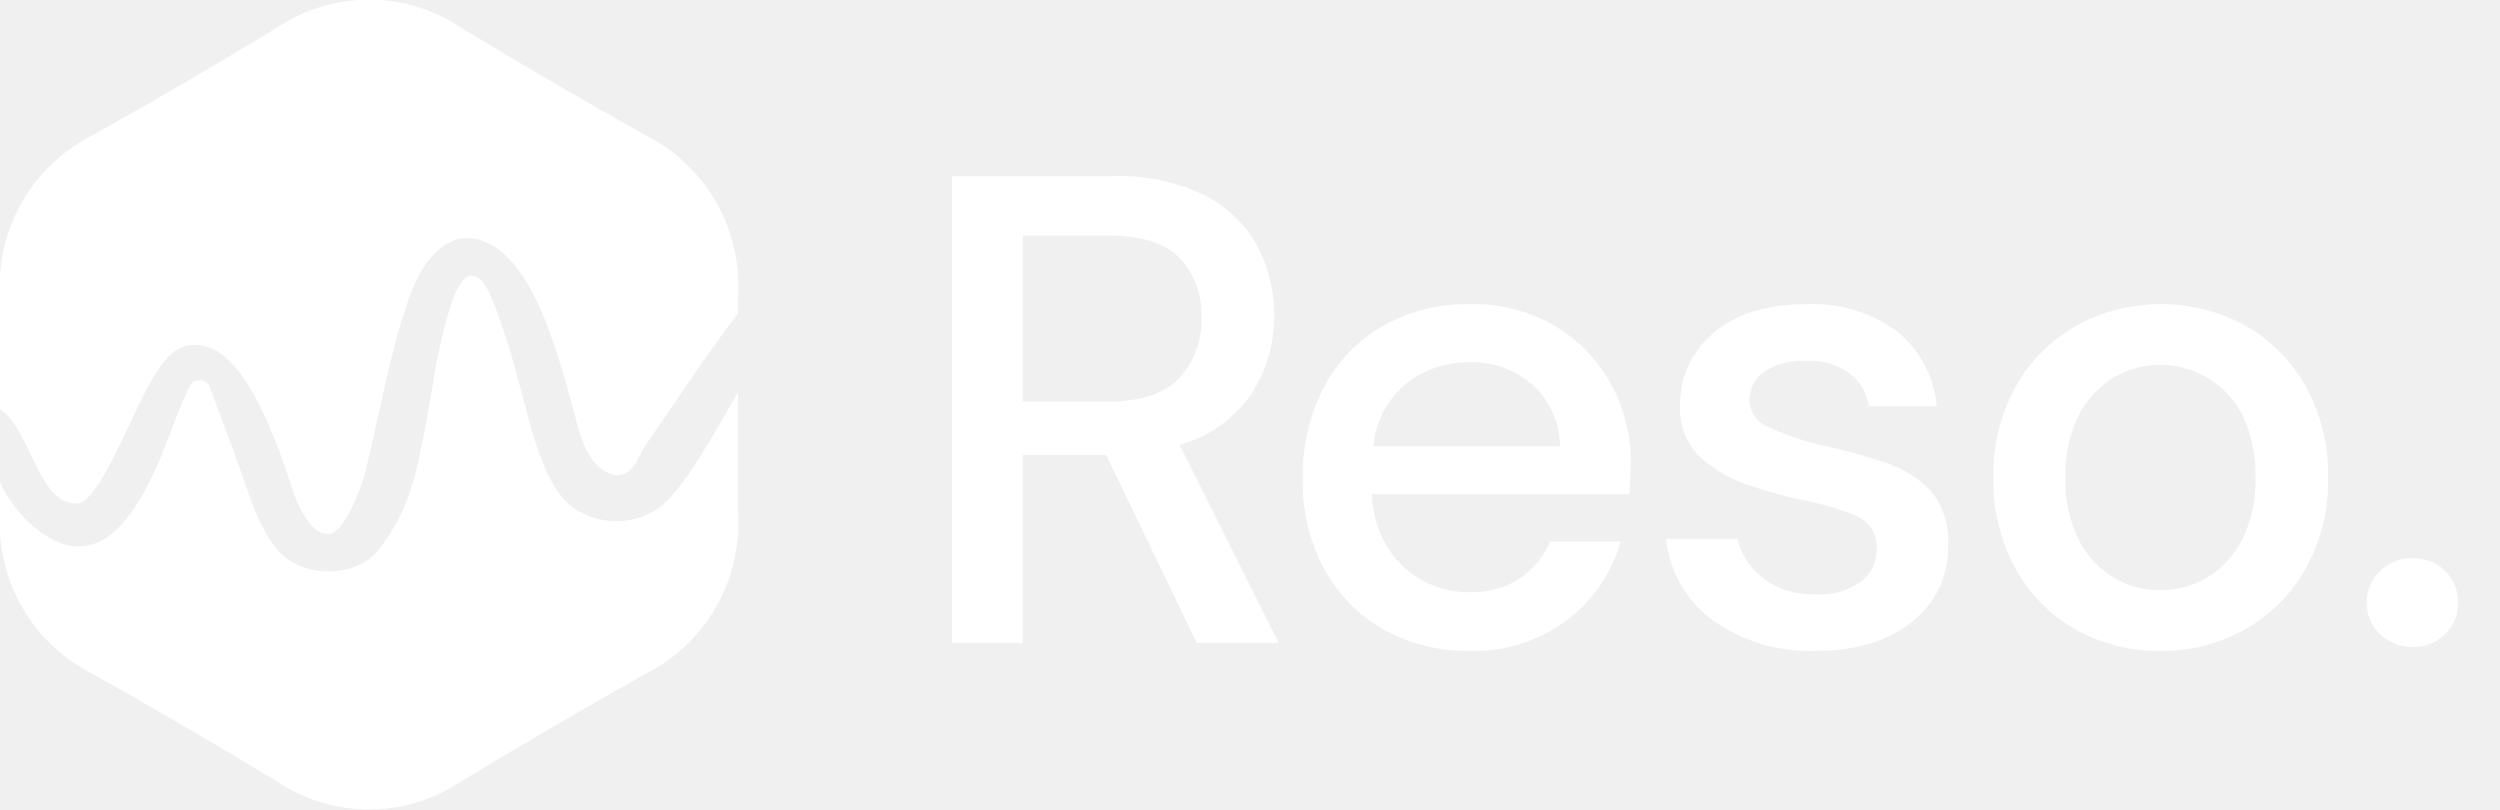
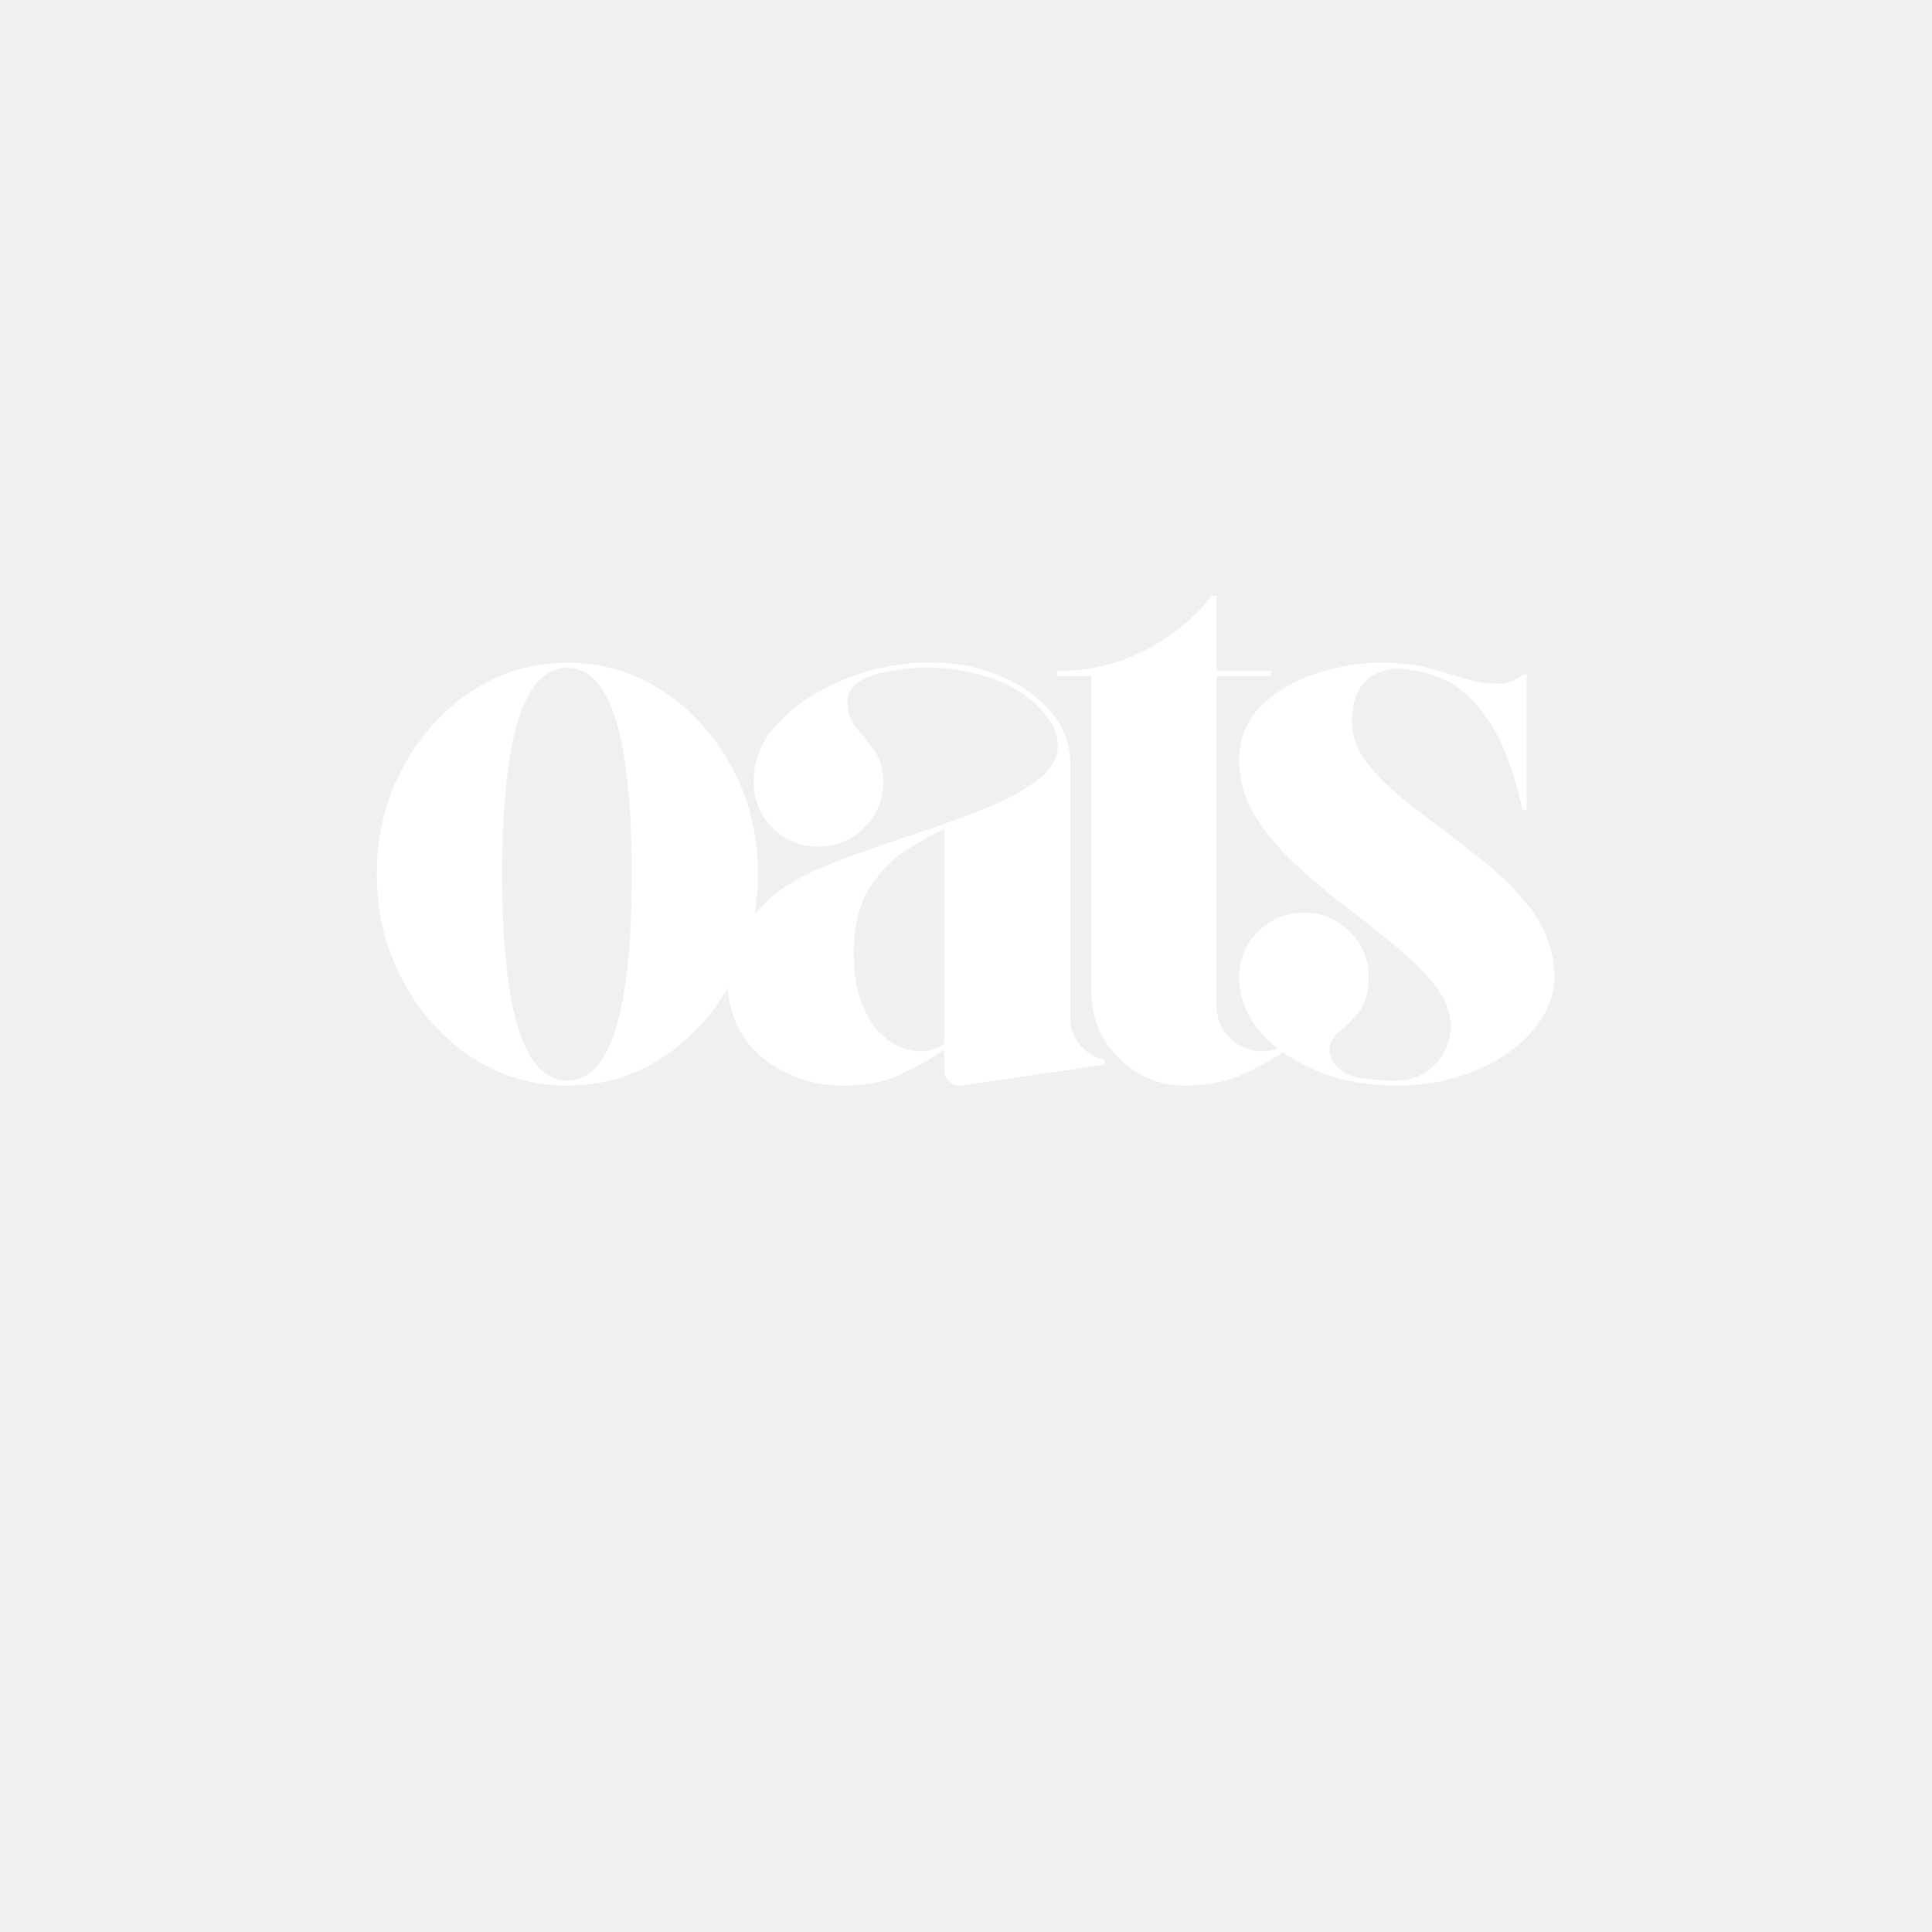
- <svg xmlns="http://www.w3.org/2000/svg" id="Logo" width="210" height="68" viewBox="0 0 210 68">
+ <svg xmlns="http://www.w3.org/2000/svg" width="500" zoomAndPan="magnify" viewBox="0 0 375 375" height="500" preserveAspectRatio="xMidYMid meet" version="1.0">
  <defs>
-     <style>
-       .cls-1 {
-         fill: #fff;
-         fill-rule: evenodd;
-       }
-     </style>
+     <g />
  </defs>
-   <path id="Reso." class="cls-1" d="M205.415,53.244a3.664,3.664,0,0,1-2.744,1.092,3.756,3.756,0,0,1-2.772-1.092,3.555,3.555,0,0,1-1.092-2.6,3.621,3.621,0,0,1,1.092-2.66,3.756,3.756,0,0,1,2.772-1.092,3.685,3.685,0,0,1,3.808,3.752A3.6,3.6,0,0,1,205.415,53.244Zm-16.8-.392a14.221,14.221,0,0,1-7.168,1.82,14.064,14.064,0,0,1-7.14-1.82,13.273,13.273,0,0,1-5.012-5.1,15.3,15.3,0,0,1-1.848-7.644,15.111,15.111,0,0,1,1.876-7.644,13.42,13.42,0,0,1,5.068-5.1,14.86,14.86,0,0,1,14.252,0,13.491,13.491,0,0,1,5.04,5.1,15.121,15.121,0,0,1,1.876,7.644,15.121,15.121,0,0,1-1.876,7.644A13.42,13.42,0,0,1,188.615,52.852Zm-0.252-17.976a7.733,7.733,0,0,0-10.808-3.164,7.8,7.8,0,0,0-2.94,3.164,11.031,11.031,0,0,0-1.12,5.236,11.029,11.029,0,0,0,1.12,5.236,7.86,7.86,0,0,0,2.912,3.164,7.533,7.533,0,0,0,3.92,1.064,7.687,7.687,0,0,0,3.948-1.064,7.8,7.8,0,0,0,2.94-3.164,11.041,11.041,0,0,0,1.12-5.236A11.272,11.272,0,0,0,188.363,34.876Zm-35.2,2.548a48.261,48.261,0,0,1,5.18,1.428,9.154,9.154,0,0,1,3.836,2.38,6.518,6.518,0,0,1,1.456,4.592,7.768,7.768,0,0,1-2.94,6.328q-3,2.52-8.148,2.52a14.015,14.015,0,0,1-8.68-2.576,9.647,9.647,0,0,1-3.92-6.832h5.992a5.928,5.928,0,0,0,2.128,3.276,6.773,6.773,0,0,0,4.424,1.372,5.714,5.714,0,0,0,3.92-1.12,3.4,3.4,0,0,0,1.232-2.576,2.857,2.857,0,0,0-1.708-2.884,23.963,23.963,0,0,0-4.732-1.372,35.819,35.819,0,0,1-4.676-1.344,10.338,10.338,0,0,1-3.864-2.38,5.635,5.635,0,0,1-1.54-4.172,7.725,7.725,0,0,1,2.8-6.076q2.8-2.436,7.84-2.436a11.936,11.936,0,0,1,7.532,2.24,9.034,9.034,0,0,1,3.388,6.328h-5.712a4.114,4.114,0,0,0-1.652-2.8,6.06,6.06,0,0,0-3.668-1.008,5.69,5.69,0,0,0-3.472.924,2.85,2.85,0,0,0-1.232,2.38,2.555,2.555,0,0,0,1.708,2.3A22.144,22.144,0,0,0,153.167,37.424Zm-16.3,4.088H115.255a8.587,8.587,0,0,0,2.66,6.132,8.084,8.084,0,0,0,5.516,2.1,7.409,7.409,0,0,0,4.228-1.148,6.949,6.949,0,0,0,2.548-3.108h5.936a12.606,12.606,0,0,1-4.452,6.552,12.908,12.908,0,0,1-8.26,2.632,14.288,14.288,0,0,1-7.252-1.82,12.939,12.939,0,0,1-4.956-5.068,15.393,15.393,0,0,1-1.792-7.56,16.049,16.049,0,0,1,1.764-7.672,12.849,12.849,0,0,1,4.928-5.152,14.333,14.333,0,0,1,7.364-1.848,13.533,13.533,0,0,1,7.112,1.82,12.871,12.871,0,0,1,4.7,4.844,13.491,13.491,0,0,1,1.68,6.664q0,0.56-.028,1.2T136.871,41.512Zm-8.12-9.184a7.686,7.686,0,0,0-5.32-1.9,8.406,8.406,0,0,0-5.264,1.764,7.715,7.715,0,0,0-2.8,5.292h15.68A7.089,7.089,0,0,0,128.751,32.328ZM100.528,54L92.912,38.208h-7V54H79.976V14.8h13.5a16.429,16.429,0,0,1,7.644,1.568,10.407,10.407,0,0,1,4.452,4.228,12.109,12.109,0,0,1,1.456,5.908,11.853,11.853,0,0,1-1.932,6.608,10.684,10.684,0,0,1-6.02,4.256L107.416,54h-6.888Zm0.392-27.328a6.832,6.832,0,0,0-1.848-5.012q-1.848-1.876-5.992-1.876H85.912V33.728h7.224q4.032,0,5.908-1.96A7.066,7.066,0,0,0,100.92,26.672ZM38.712,65.655a13.879,13.879,0,0,1-15.423,0q-7.712-4.681-15.58-9.088A14.156,14.156,0,0,1,0,43.153V40.541a11.886,11.886,0,0,0,2.475,3.4c6.964,6.245,10.476-3.973,12.466-9.234,0.01,0,.185-0.542.9-2.038a0.937,0.937,0,0,1,1.79-.127c0.427,1.141,1.124,3.074,1.918,5.158,1.317,3.46,2.281,7.642,4.667,9.3,2.328,1.616,5.995,1.2,7.543-.764,2.954-3.75,3.359-7.044,4.539-13.565a49.653,49.653,0,0,1,1.337-6.245c0.29-1.23,1.049-3.1,1.8-3.245,1.373-.267,2.108,2.494,2.813,4.458,1.914,5.335,2.646,12.423,5.754,14.9a6.333,6.333,0,0,0,7.352.127C57.51,41.042,60.024,36.32,62,32.945V43.15a14.156,14.156,0,0,1-7.709,13.417Q46.424,60.974,38.712,65.655ZM51.123,39.742C49.6,39.1,48.946,37.27,48.5,35.667c-1.387-5.013-3.6-14.643-8.566-15.6-2.853-.551-4.65,2.55-5.306,4.268-1.677,4.391-2.337,8.546-3.9,15.157C30.36,41.056,29,44.374,27.918,44.773c-1.728.636-3.044-2.67-3.388-3.757-1.2-3.8-3.66-10.585-6.84-11.783-2.732-1.028-3.977,1.2-4.666,2.23-1.7,2.543-4.569,10.719-6.521,10.826-3.26.18-3.83-6-6.393-7.832C0.082,34.437.03,34.428,0,34.41v-9.6A14.158,14.158,0,0,1,7.709,11.4q7.868-4.407,15.58-9.087a13.874,13.874,0,0,1,15.423,0Q46.424,6.99,54.291,11.4A14.158,14.158,0,0,1,62,24.815v1.512c-2.914,3.759-5.885,8.421-7.68,10.932C53.6,38.267,53.088,40.57,51.123,39.742Z" />
+   <g fill="#ffffff" fill-opacity="1">
+     <g transform="translate(67.47993, 209.8961)">
+       <g>
+         <path d="M 42.656 -81.25 C 49.469 -81.25 55.656 -79.41 61.219 -75.734 C 66.789 -72.066 71.254 -67.125 74.609 -60.906 C 77.961 -54.688 79.641 -47.789 79.641 -40.219 C 79.641 -32.656 77.961 -25.766 74.609 -19.547 C 71.254 -13.328 66.789 -8.379 61.219 -4.703 C 55.656 -1.023 49.469 0.812 42.656 0.812 C 35.844 0.812 29.648 -1.023 24.078 -4.703 C 18.516 -8.379 14.055 -13.328 10.703 -19.547 C 7.348 -25.766 5.672 -32.656 5.672 -40.219 C 5.672 -47.789 7.348 -54.688 10.703 -60.906 C 14.055 -67.125 18.516 -72.066 24.078 -75.734 C 29.648 -79.41 35.844 -81.25 42.656 -81.25 Z M 42.656 -0.156 C 50.977 -0.156 55.141 -13.508 55.141 -40.219 C 55.141 -66.926 50.977 -80.281 42.656 -80.281 C 34.219 -80.281 30 -66.926 30 -40.219 C 30 -13.508 34.219 -0.156 42.656 -0.156 Z M 42.656 -0.156 " />
+       </g>
+     </g>
+   </g>
+   <g fill="#ffffff" fill-opacity="1">
+     <g transform="translate(135.4352, 209.8961)">
+       <g>
+         <path d="M 72.328 -12.172 C 72.328 -10.223 72.977 -8.488 74.281 -6.969 C 75.582 -5.457 77.148 -4.539 78.984 -4.219 L 78.984 -3.25 L 51.094 0.812 C 51.094 0.812 51.062 0.812 51 0.812 C 50.945 0.812 50.867 0.812 50.766 0.812 C 50.004 0.812 49.328 0.516 48.734 -0.078 C 48.141 -0.672 47.844 -1.348 47.844 -2.109 L 47.844 -6.156 C 45.895 -4.758 43.27 -3.25 39.969 -1.625 C 36.676 0 32.758 0.812 28.219 0.812 C 23.133 0.812 18.535 -0.535 14.422 -3.234 C 10.316 -5.941 7.672 -9.566 6.484 -14.109 C 5.191 -18.754 5.68 -23.297 7.953 -27.734 C 10.223 -32.172 13.57 -35.738 18 -38.438 C 20.812 -40.164 24.379 -41.812 28.703 -43.375 C 33.023 -44.945 37.566 -46.516 42.328 -48.078 C 47.086 -49.648 51.547 -51.273 55.703 -52.953 C 59.867 -54.629 63.273 -56.469 65.922 -58.469 C 68.578 -60.469 69.906 -62.711 69.906 -65.203 C 69.906 -67.359 68.957 -69.52 67.062 -71.688 C 65.164 -73.852 62.922 -75.582 60.328 -76.875 C 57.191 -78.383 53.734 -79.41 49.953 -79.953 C 46.172 -80.492 42.281 -80.441 38.281 -79.797 C 32.113 -78.93 29.031 -76.879 29.031 -73.641 C 29.031 -71.691 29.625 -70.016 30.812 -68.609 C 32 -67.203 33.16 -65.711 34.297 -64.141 C 35.43 -62.578 36 -60.551 36 -58.062 C 36 -54.602 34.754 -51.656 32.266 -49.219 C 29.785 -46.789 26.816 -45.578 23.359 -45.578 C 19.898 -45.578 16.953 -46.789 14.516 -49.219 C 12.078 -51.656 10.859 -54.602 10.859 -58.062 C 10.859 -62.281 12.316 -65.984 15.234 -69.172 C 18.16 -72.359 21.758 -74.953 26.031 -76.953 C 30.301 -78.953 34.328 -80.223 38.109 -80.766 C 46.766 -82.066 54.336 -81.039 60.828 -77.688 C 63.961 -76.176 66.66 -74.039 68.922 -71.281 C 71.191 -68.52 72.328 -65.141 72.328 -61.141 Z M 47.844 -7.297 L 47.844 -48.984 C 45.688 -48.004 43.281 -46.676 40.625 -45 C 37.977 -43.332 35.68 -41.062 33.734 -38.188 C 31.785 -35.32 30.648 -31.617 30.328 -27.078 C 30.109 -23.191 30.43 -19.758 31.297 -16.781 C 32.16 -13.812 33.457 -11.406 35.188 -9.562 C 37.031 -7.625 39.164 -6.438 41.594 -6 C 44.031 -5.57 46.113 -6.004 47.844 -7.297 Z M 47.844 -7.297 " />
+       </g>
+     </g>
+   </g>
+   <g fill="#ffffff" fill-opacity="1">
+     <g transform="translate(201.1198, 209.8961)">
+       <g>
+         <path d="M 43.797 -5.844 C 45.629 -5.844 47.25 -6.328 48.656 -7.297 L 48.656 -6.156 C 46.707 -4.758 44.055 -3.25 40.703 -1.625 C 37.359 0 33.414 0.812 28.875 0.812 C 23.895 0.812 19.617 -0.969 16.047 -4.531 C 12.484 -8.102 10.703 -12.379 10.703 -17.359 L 10.703 -78.656 L 4.062 -78.656 L 4.062 -79.641 C 10.113 -79.641 15.758 -80.961 21 -83.609 C 26.25 -86.254 30.602 -89.797 34.062 -94.234 L 35.031 -94.234 L 35.031 -79.641 L 45.578 -79.641 L 45.578 -78.656 L 35.031 -78.656 L 35.031 -14.594 C 35.031 -12.219 35.895 -10.164 37.625 -8.438 C 39.352 -6.707 41.41 -5.844 43.797 -5.844 Z M 43.797 -5.844 " />
+       </g>
+     </g>
+   </g>
+   <g fill="#ffffff" fill-opacity="1">
+     <g transform="translate(234.8535, 209.8961)">
+       <g>
+         <path d="M 66.828 -21.891 C 67.148 -17.672 65.906 -13.832 63.094 -10.375 C 60.281 -6.914 56.492 -4.188 51.734 -2.188 C 46.984 -0.188 41.797 0.812 36.172 0.812 C 30.648 0.812 25.594 -0.102 21 -1.938 C 16.406 -3.781 12.703 -6.297 9.891 -9.484 C 7.078 -12.672 5.672 -16.27 5.672 -20.281 C 5.672 -23.738 6.914 -26.68 9.406 -29.109 C 11.895 -31.547 14.816 -32.766 18.172 -32.766 C 21.629 -32.766 24.598 -31.547 27.078 -29.109 C 29.566 -26.68 30.812 -23.738 30.812 -20.281 C 30.812 -17.352 30.188 -15.102 28.938 -13.531 C 27.695 -11.969 26.426 -10.672 25.125 -9.641 C 23.832 -8.617 23.188 -7.406 23.188 -6 C 23.188 -4.812 23.781 -3.676 24.969 -2.594 C 26.164 -1.508 27.57 -0.863 29.188 -0.656 C 30.27 -0.539 31.297 -0.426 32.266 -0.312 C 33.242 -0.207 34.547 -0.156 36.172 -0.156 C 39.086 -0.156 41.57 -1.18 43.625 -3.234 C 45.676 -5.297 46.703 -7.785 46.703 -10.703 C 46.703 -13.41 45.703 -16.031 43.703 -18.562 C 41.703 -21.102 39.16 -23.645 36.078 -26.188 C 33.004 -28.727 29.707 -31.348 26.188 -34.047 C 22.676 -36.754 19.379 -39.539 16.297 -42.406 C 13.211 -45.27 10.672 -48.352 8.672 -51.656 C 6.672 -54.957 5.672 -58.5 5.672 -62.281 C 5.672 -66.602 7.129 -70.172 10.047 -72.984 C 12.973 -75.797 16.539 -77.875 20.75 -79.219 C 24.969 -80.57 29.082 -81.25 33.094 -81.25 C 36.977 -81.25 40.242 -80.867 42.891 -80.109 C 45.547 -79.359 47.926 -78.66 50.031 -78.016 C 52.145 -77.367 54.336 -77.098 56.609 -77.203 C 57.473 -77.305 58.254 -77.52 58.953 -77.844 C 59.66 -78.176 60.227 -78.555 60.656 -78.984 L 61.469 -78.984 L 61.469 -52.719 C 61.469 -52.719 61.383 -52.719 61.219 -52.719 C 61.062 -52.719 60.875 -52.719 60.656 -52.719 C 60.008 -55.957 58.926 -59.578 57.406 -63.578 C 55.895 -67.578 53.648 -71.145 50.672 -74.281 C 47.703 -77.414 43.57 -79.305 38.281 -79.953 C 35.469 -80.391 33.031 -79.848 30.969 -78.328 C 28.914 -76.816 27.785 -74.332 27.578 -70.875 C 27.359 -67.414 28.461 -64.223 30.891 -61.297 C 33.328 -58.379 36.438 -55.488 40.219 -52.625 C 44.008 -49.758 47.875 -46.812 51.812 -43.781 C 55.758 -40.758 59.141 -37.461 61.953 -33.891 C 64.766 -30.328 66.391 -26.328 66.828 -21.891 Z M 66.828 -21.891 " />
+       </g>
+     </g>
+   </g>
</svg>
